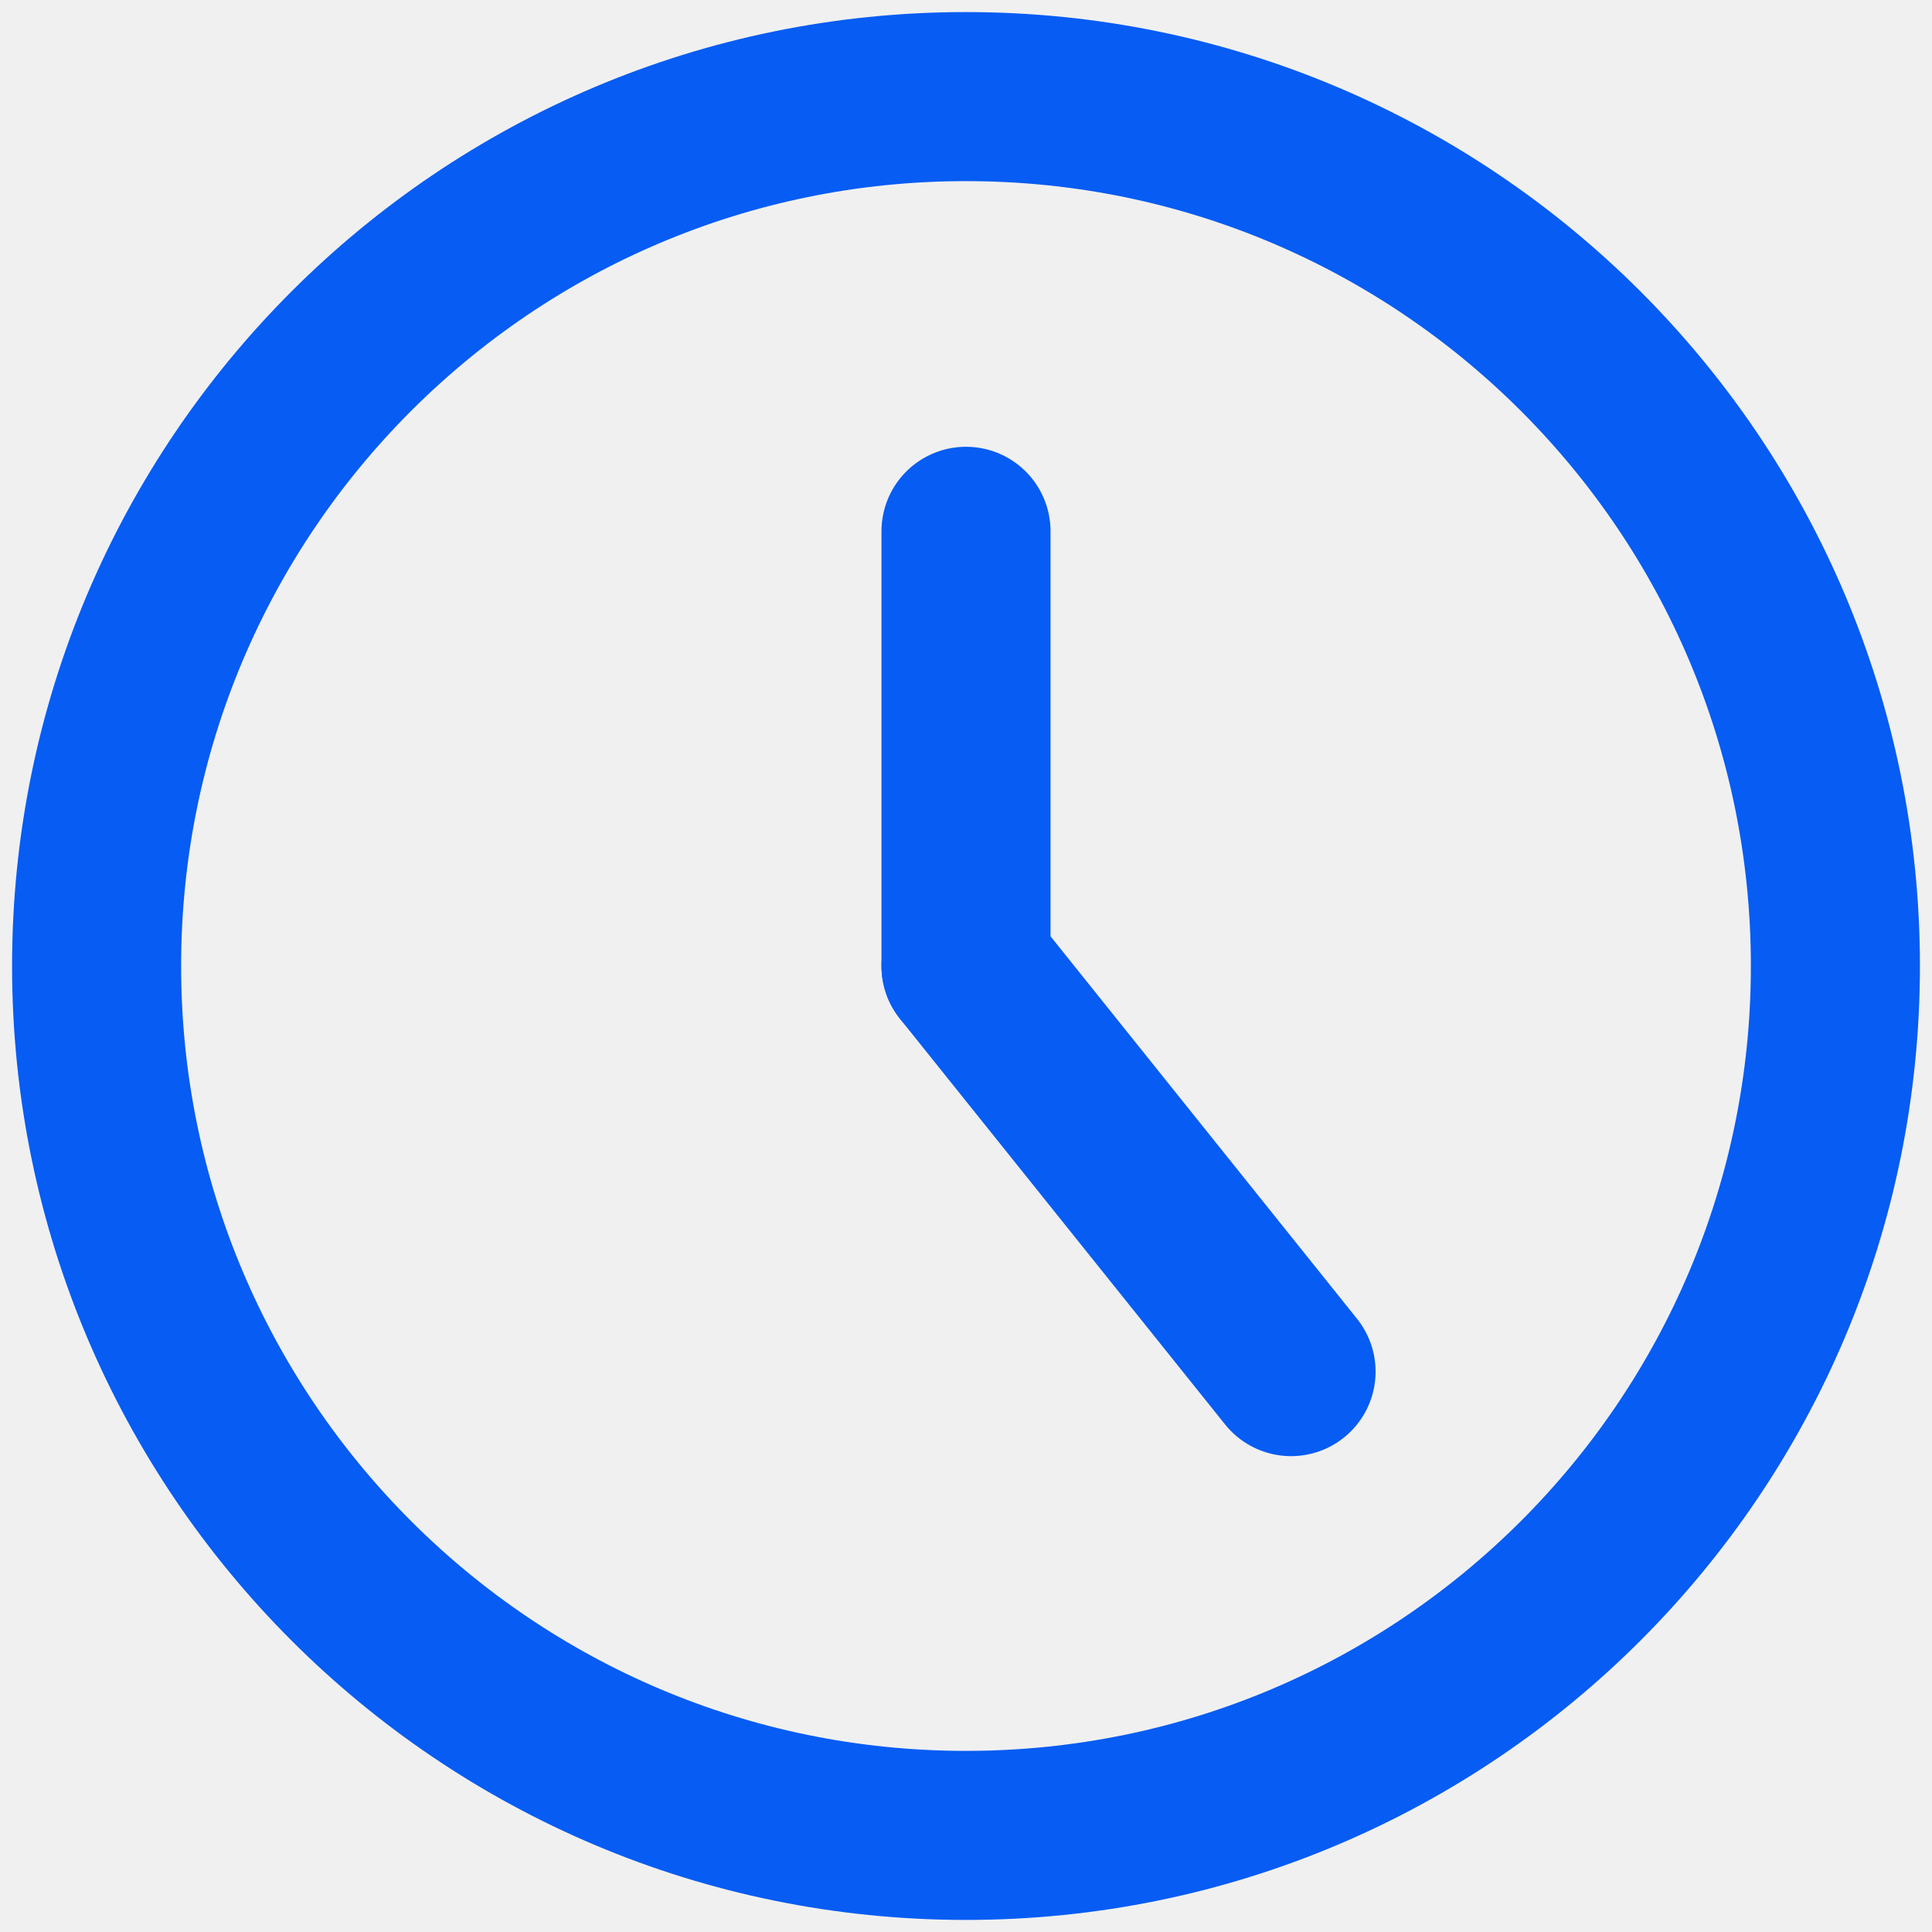
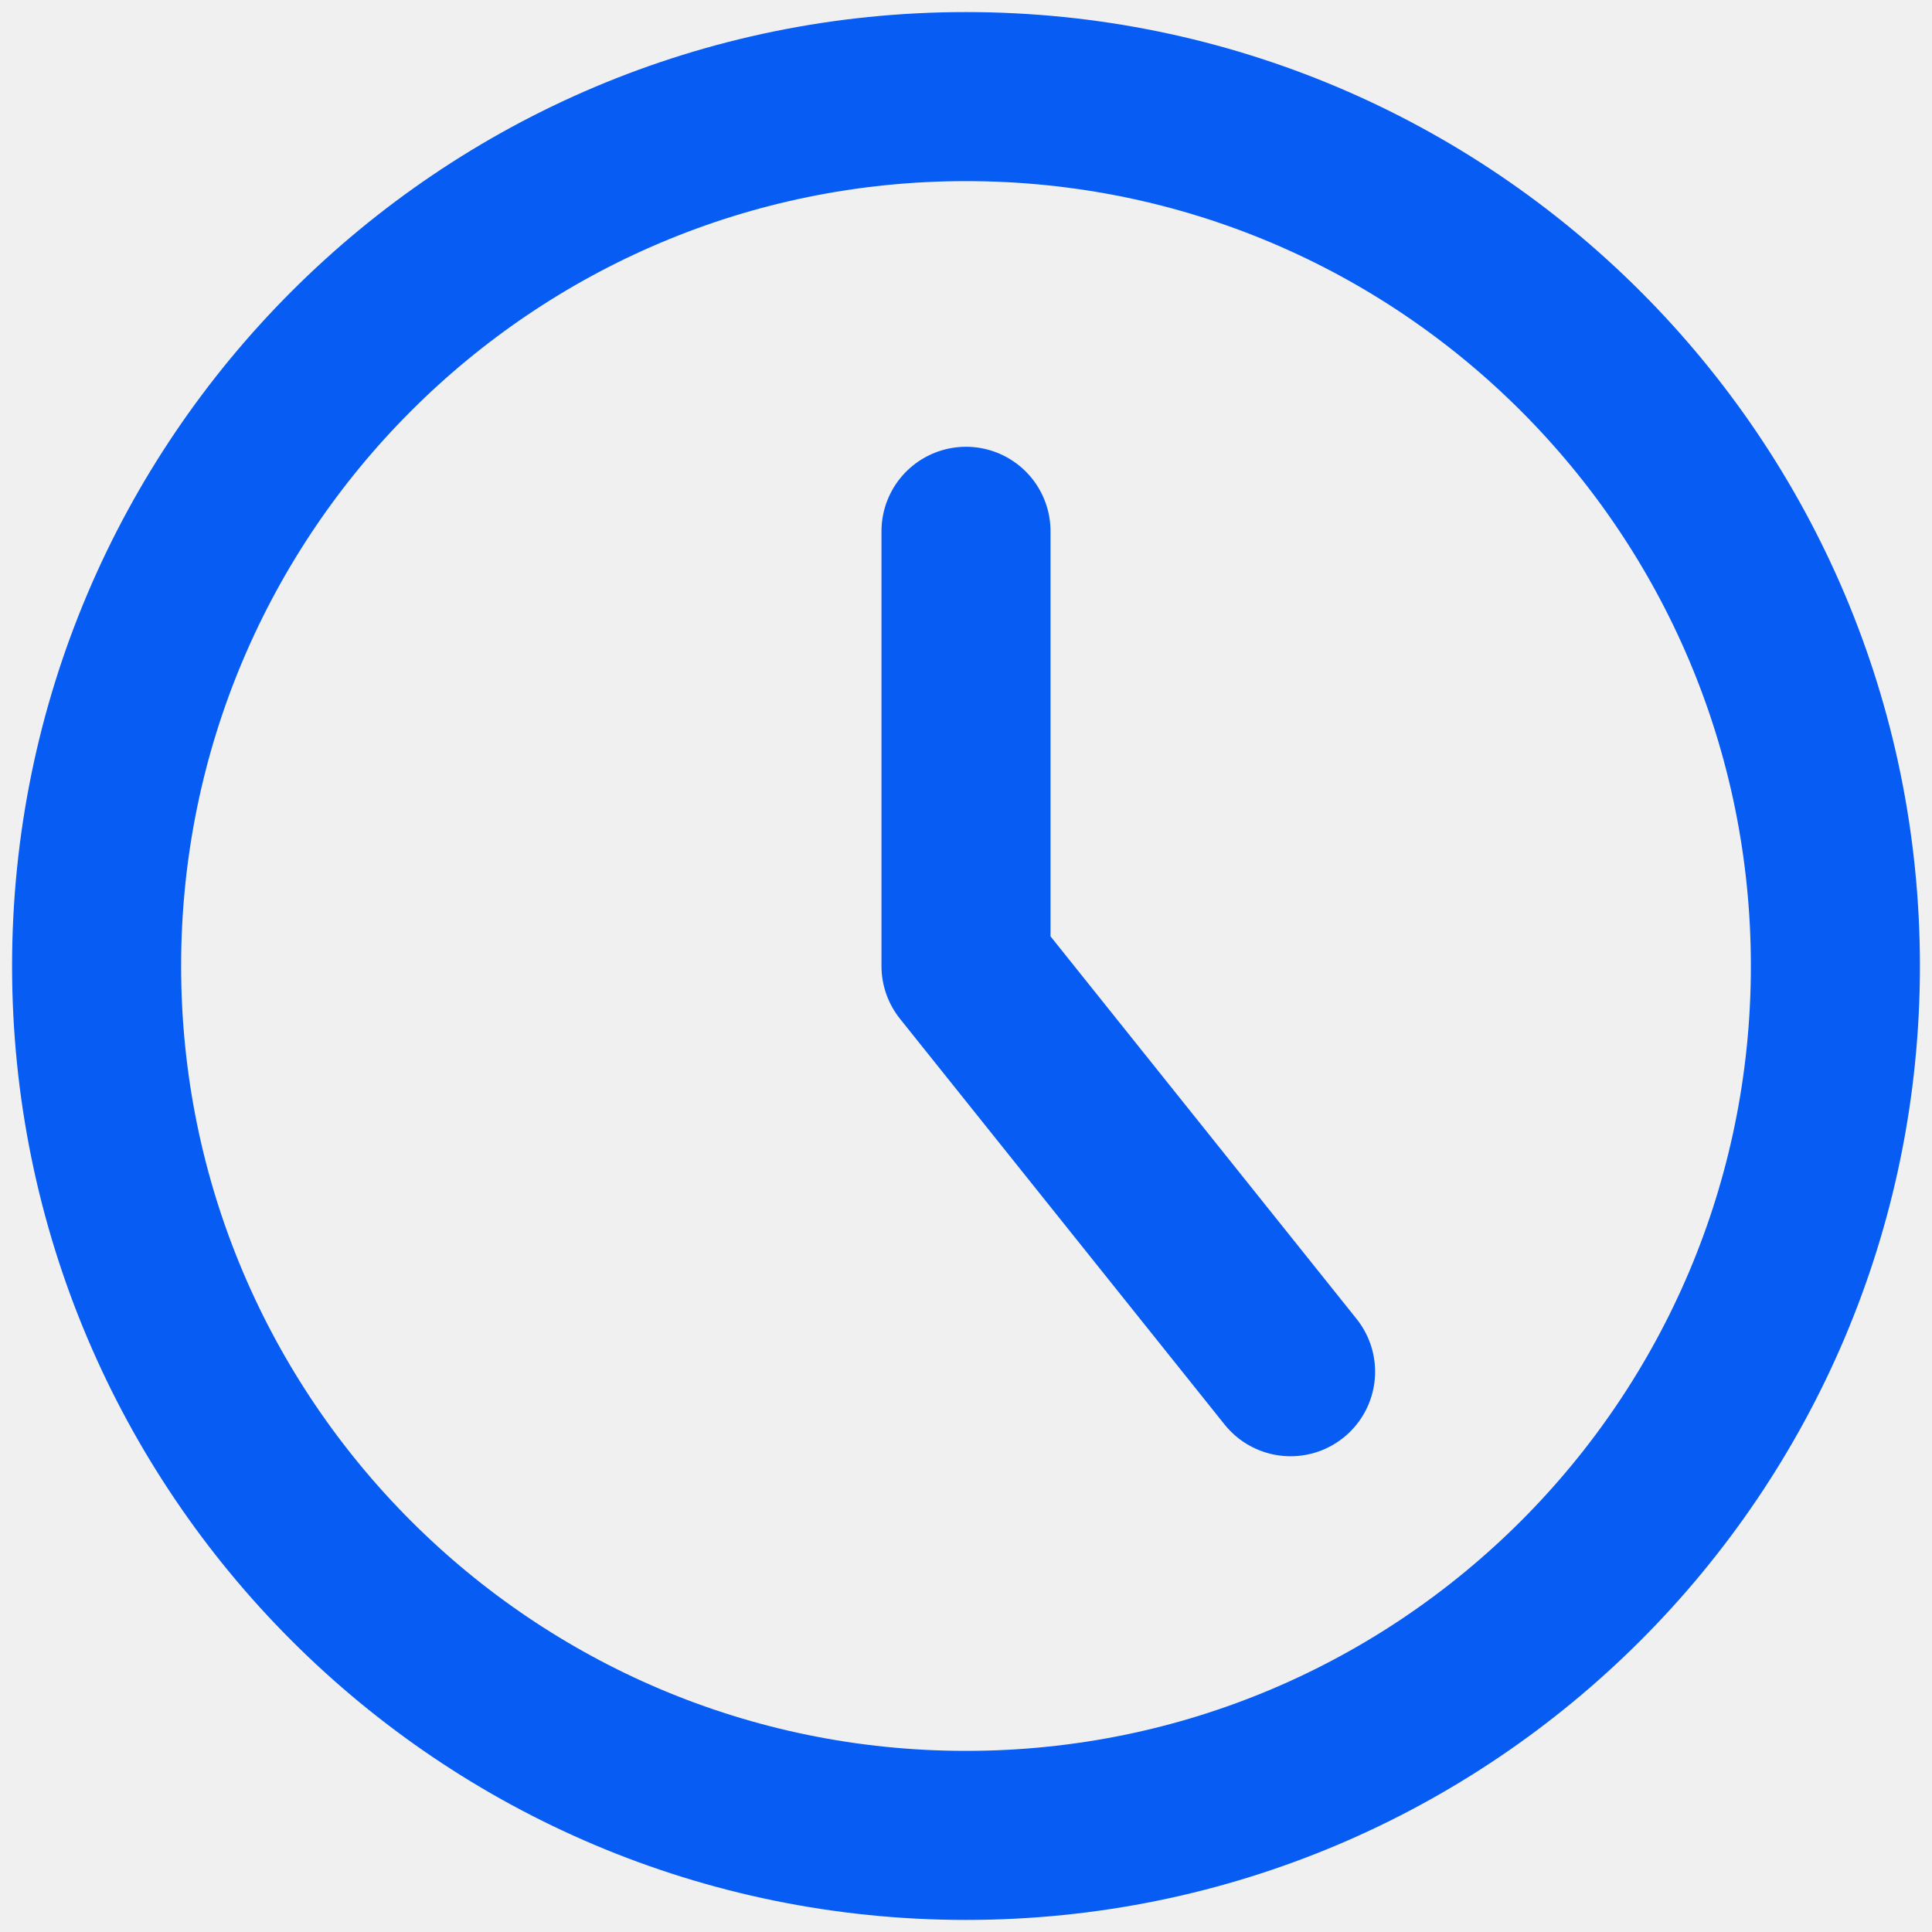
<svg xmlns="http://www.w3.org/2000/svg" width="20" height="20" viewBox="0 0 20 20" fill="none">
-   <g clip-path="url(#clip0_21_711)">
-     <circle cx="10" cy="10" r="9" stroke="#065CF3" stroke-width="1.75" />
-     <path d="M10 10L13.365 14.199" stroke="#065CF3" stroke-width="1.75" stroke-linecap="round" />
-     <path d="M10 5.5V10" stroke="#065CF3" stroke-width="1.75" stroke-linecap="round" />
-   </g>
-   <defs>
-     <clipPath id="clip0_21_711">
-       <rect width="20" height="20" fill="white" />
-     </clipPath>
-   </defs>
+   <circle cx="10" cy="10" r="9" stroke="#065CF3" stroke-width="1.75" />
+   <path stroke="#065CF3" stroke-width="1.75" stroke-linecap="round" d="m10 10 3.36 4.2M10 5.5V10" />
</svg>
